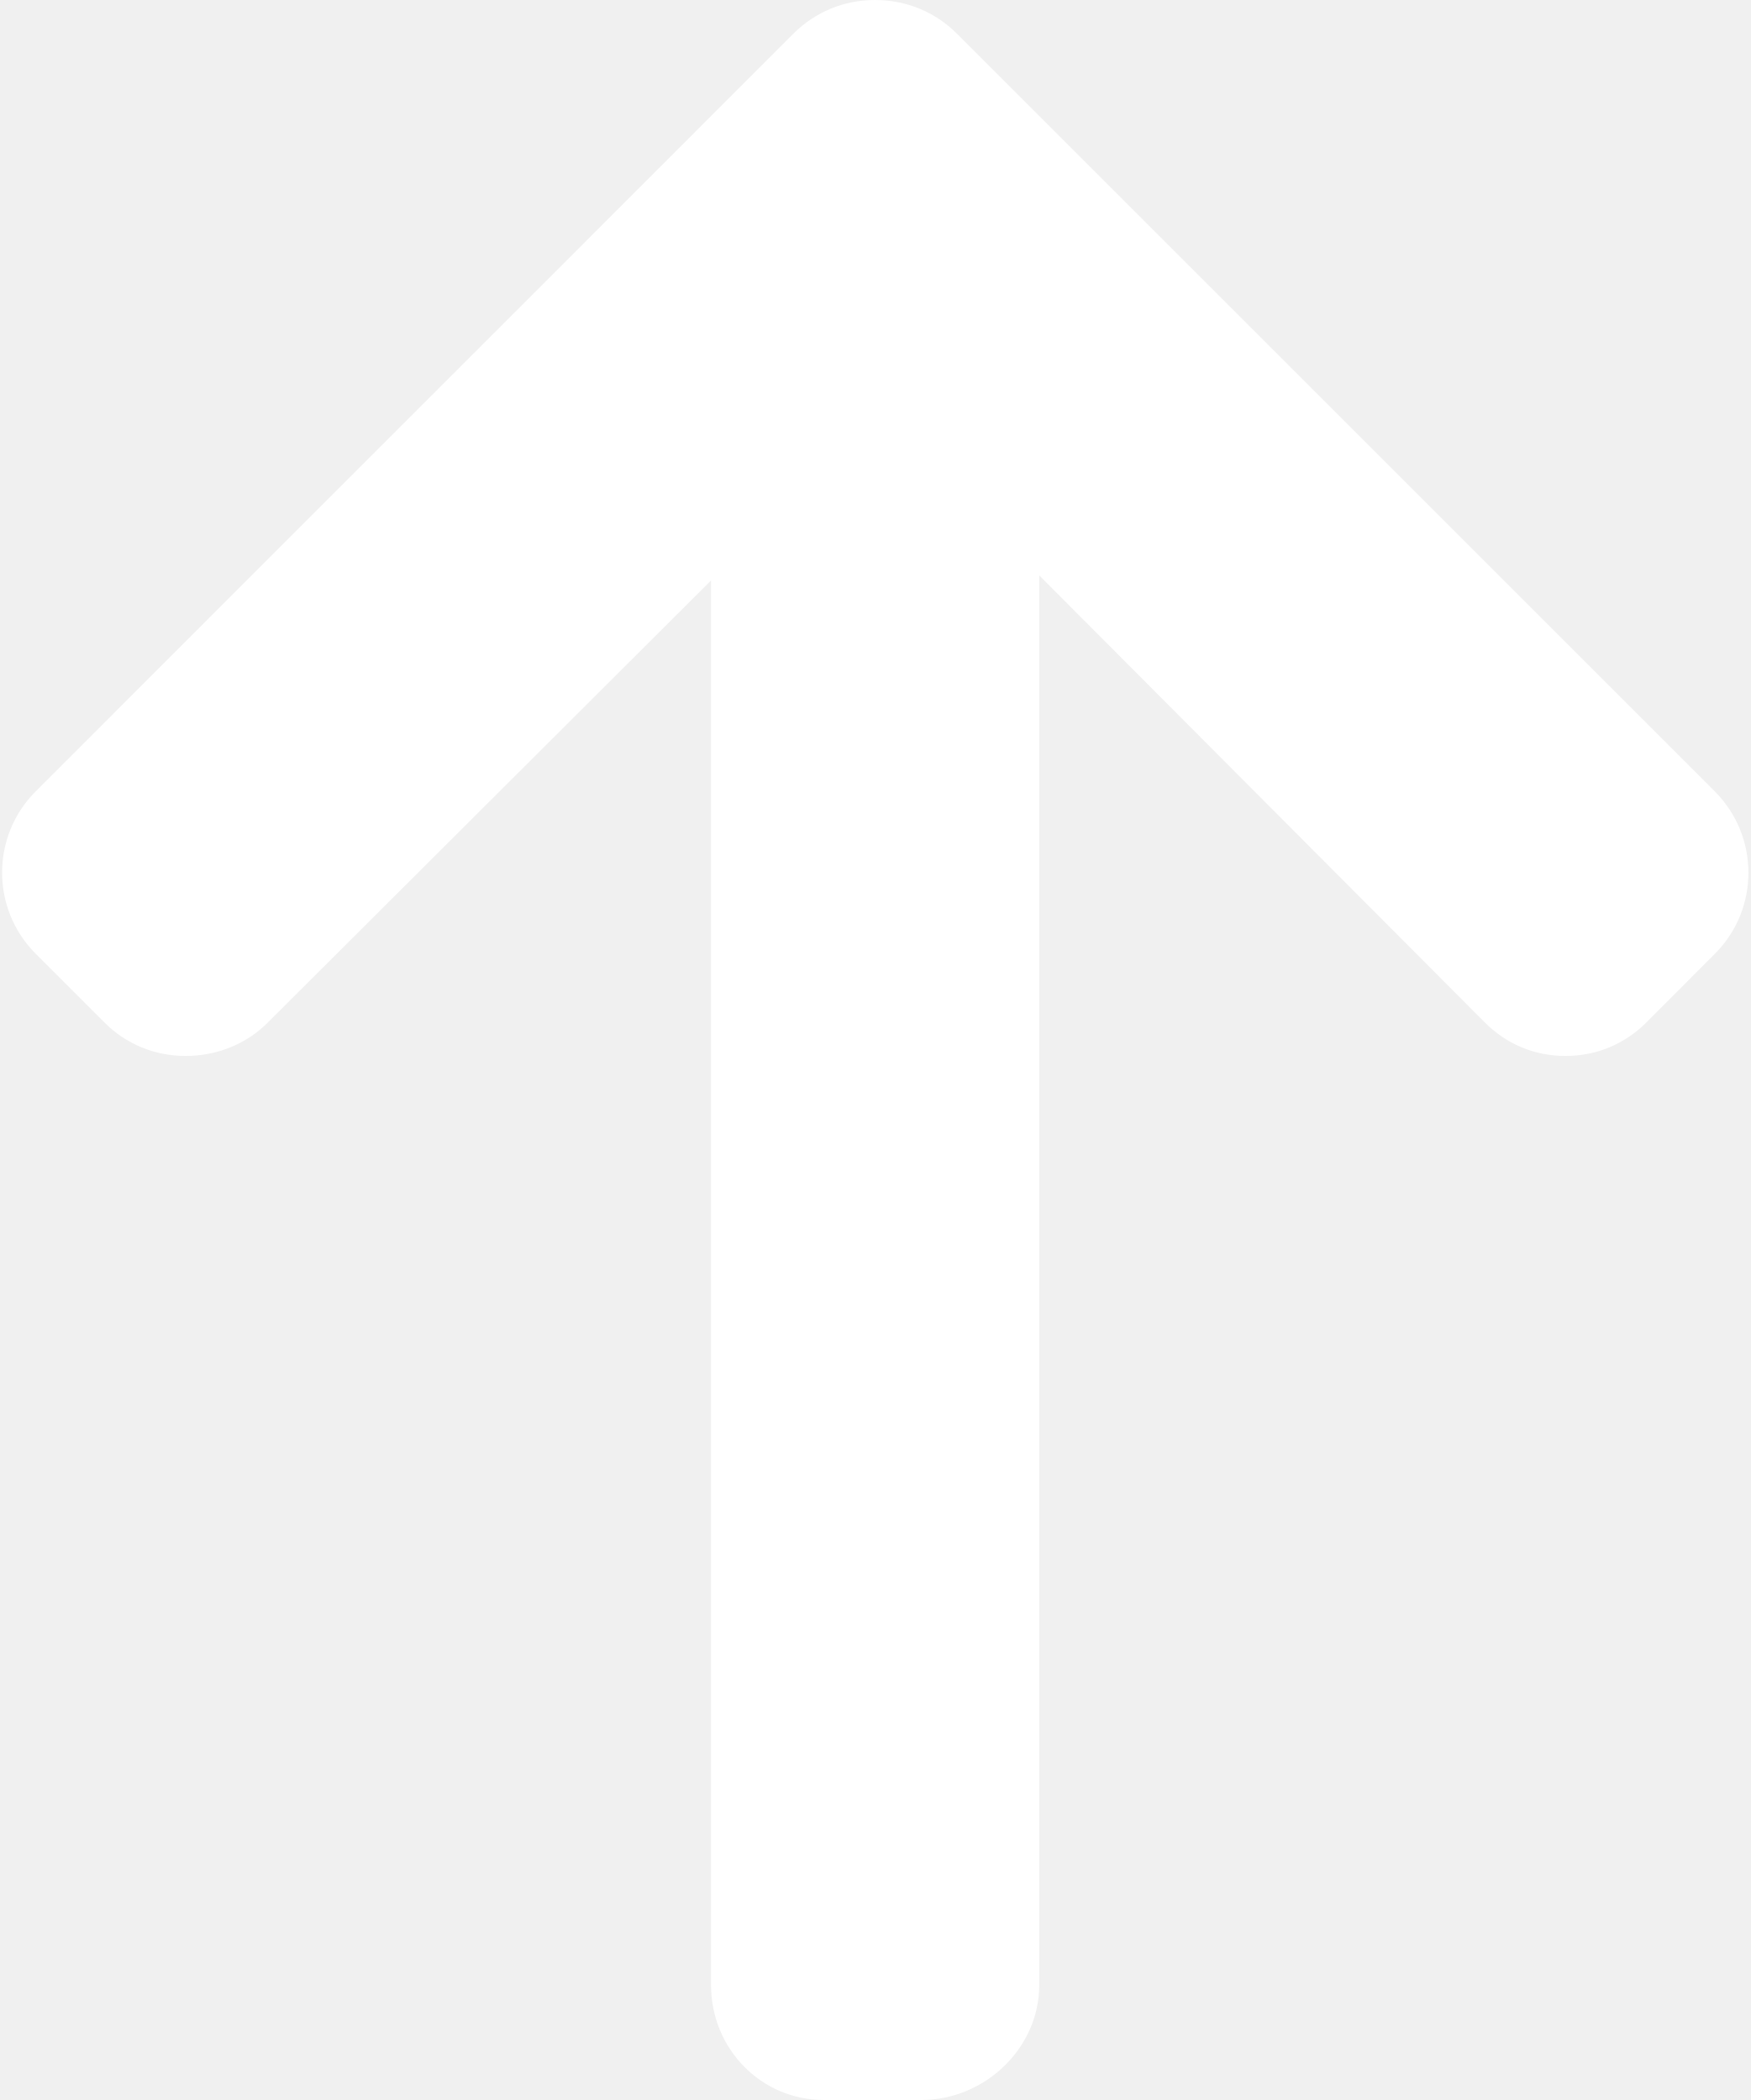
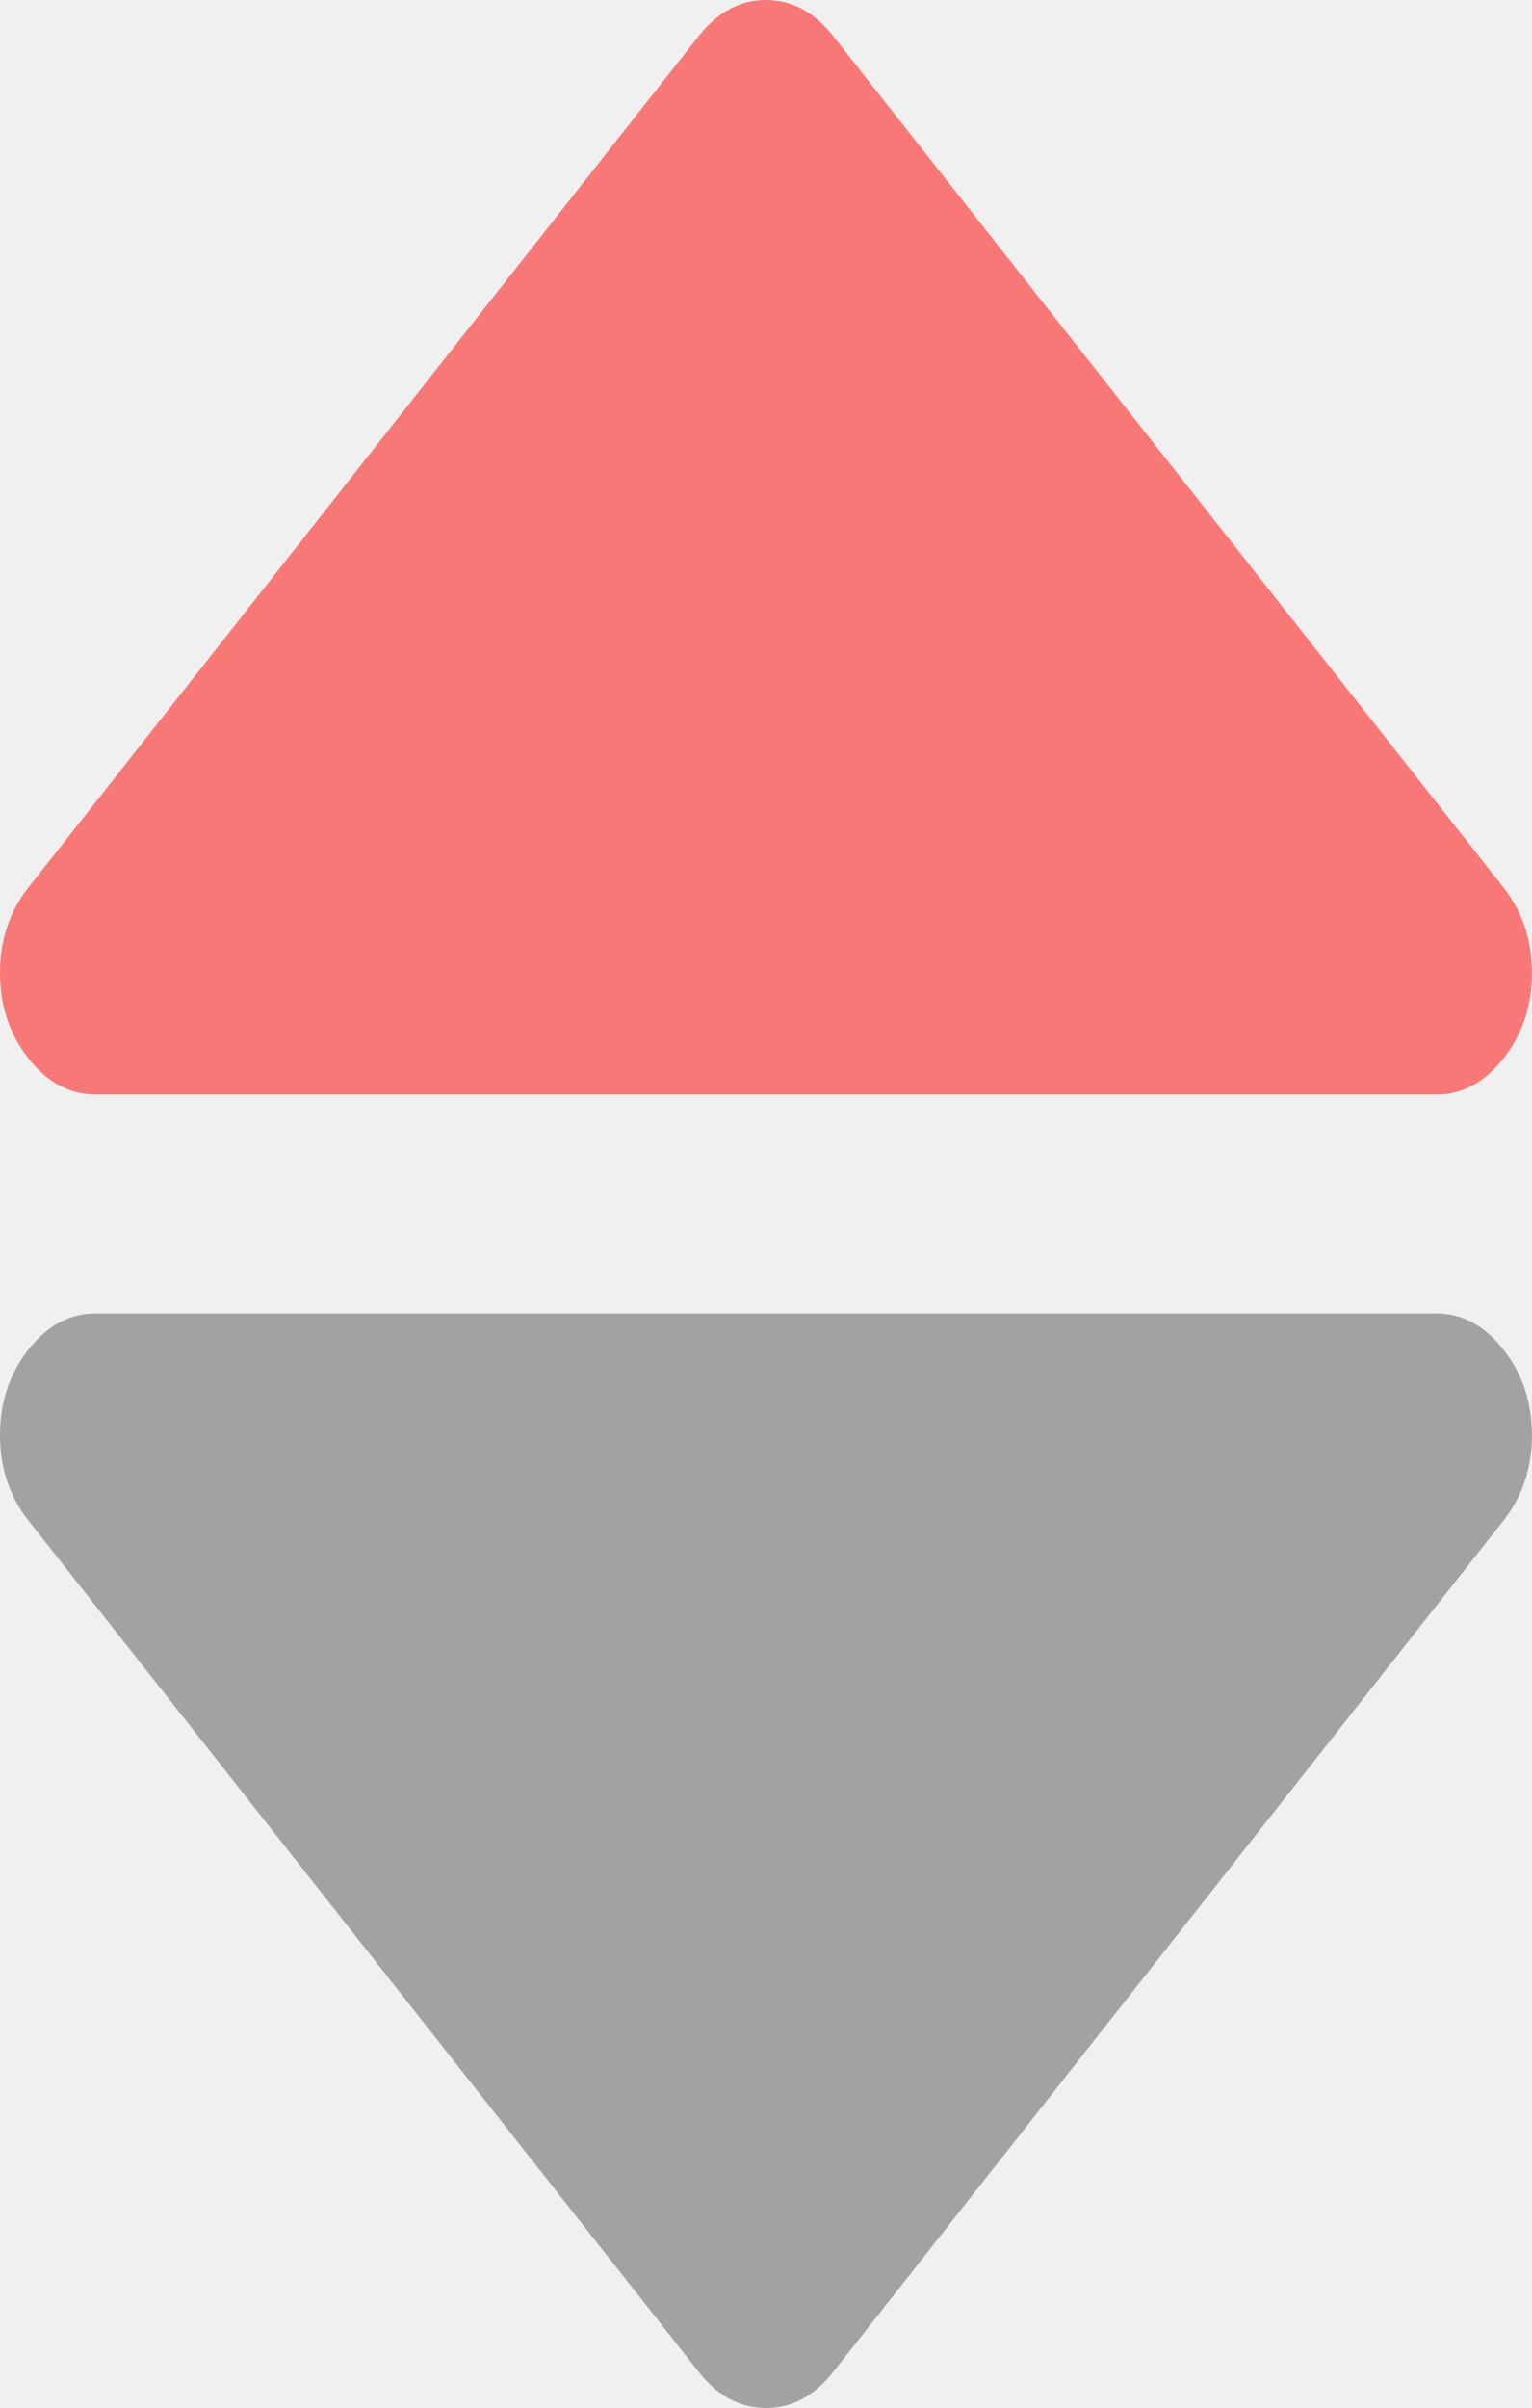
- <svg xmlns="http://www.w3.org/2000/svg" width="10px" height="12px" viewBox="0 0 10 12" version="1.1">
-   <g id="Page-1" stroke="none" stroke-width="1" fill="none" fill-rule="evenodd">
-     <g id="Artboard" transform="translate(-27, -18)" fill="#FFFFFF" fill-rule="nonzero">
-       <g id="up-arrow-2" transform="translate(27, 18)">
-         <path d="M9.796,4.522 L5.465,0.191 C5.342,0.068 5.177,0 4.998,0 C4.822,0 4.658,0.068 4.534,0.191 L0.204,4.522 C-0.052,4.778 -0.052,5.194 0.204,5.45 L0.597,5.843 C0.72,5.967 0.885,6.034 1.061,6.034 C1.237,6.034 1.407,5.967 1.53,5.843 L4.062,3.317 L4.062,11.343 C4.062,11.705 4.346,12 4.707,12 L5.263,12 C5.625,12 5.937,11.705 5.937,11.343 L5.937,3.288 L8.483,5.843 C8.607,5.967 8.767,6.034 8.943,6.034 C9.119,6.034 9.281,5.967 9.405,5.843 L9.797,5.45 C10.053,5.194 10.052,4.778 9.796,4.522 Z" id="Path" />
+ <svg xmlns="http://www.w3.org/2000/svg" width="14px" height="22px" viewBox="0 0 14 22" version="1.1">
+   <g id="Page-1" stroke="none" stroke-width="1" fill="none" fill-rule="evenodd" fill-opacity="0.5">
+     <g id="Artboard" transform="translate(-162, -272)" fill-rule="nonzero">
+       <g id="Group" transform="translate(162, 272)">
+         <g id="down-arrow" transform="translate(0, 12)" fill="#555555">
+           <path d="M13.74,0.33 C13.567,0.11 13.362,0 13.125,0 L0.875,0 C0.638,0 0.433,0.11 0.26,0.33 C0.087,0.55 0,0.81 0,1.111 C0,1.412 0.087,1.672 0.26,1.892 L6.385,9.67 C6.558,9.89 6.763,10 7,10 C7.237,10 7.442,9.89 7.615,9.67 L13.74,1.892 C13.913,1.672 14,1.412 14,1.111 C14,0.81 13.913,0.55 13.74,0.33 Z" id="Path" />
+         </g>
+         <g id="down-arrow" transform="translate(7, 5) rotate(180) translate(-7, -5) " fill="#FF0000">
+           <path d="M13.74,0.33 C13.567,0.11 13.362,-5.68434189e-14 13.125,-5.68434189e-14 L0.875,-5.68434189e-14 C0.638,-5.68434189e-14 0.433,0.11 0.26,0.33 C0.087,0.55 5.68434189e-14,0.81 5.68434189e-14,1.111 C5.68434189e-14,1.412 0.087,1.672 0.26,1.892 L6.385,9.67 C6.558,9.89 6.763,10 7,10 C7.237,10 7.442,9.89 7.615,9.67 L13.74,1.892 C13.913,1.672 14,1.412 14,1.111 C14,0.81 13.913,0.55 13.74,0.33 Z" id="Path" />
+         </g>
      </g>
    </g>
  </g>
</svg>
